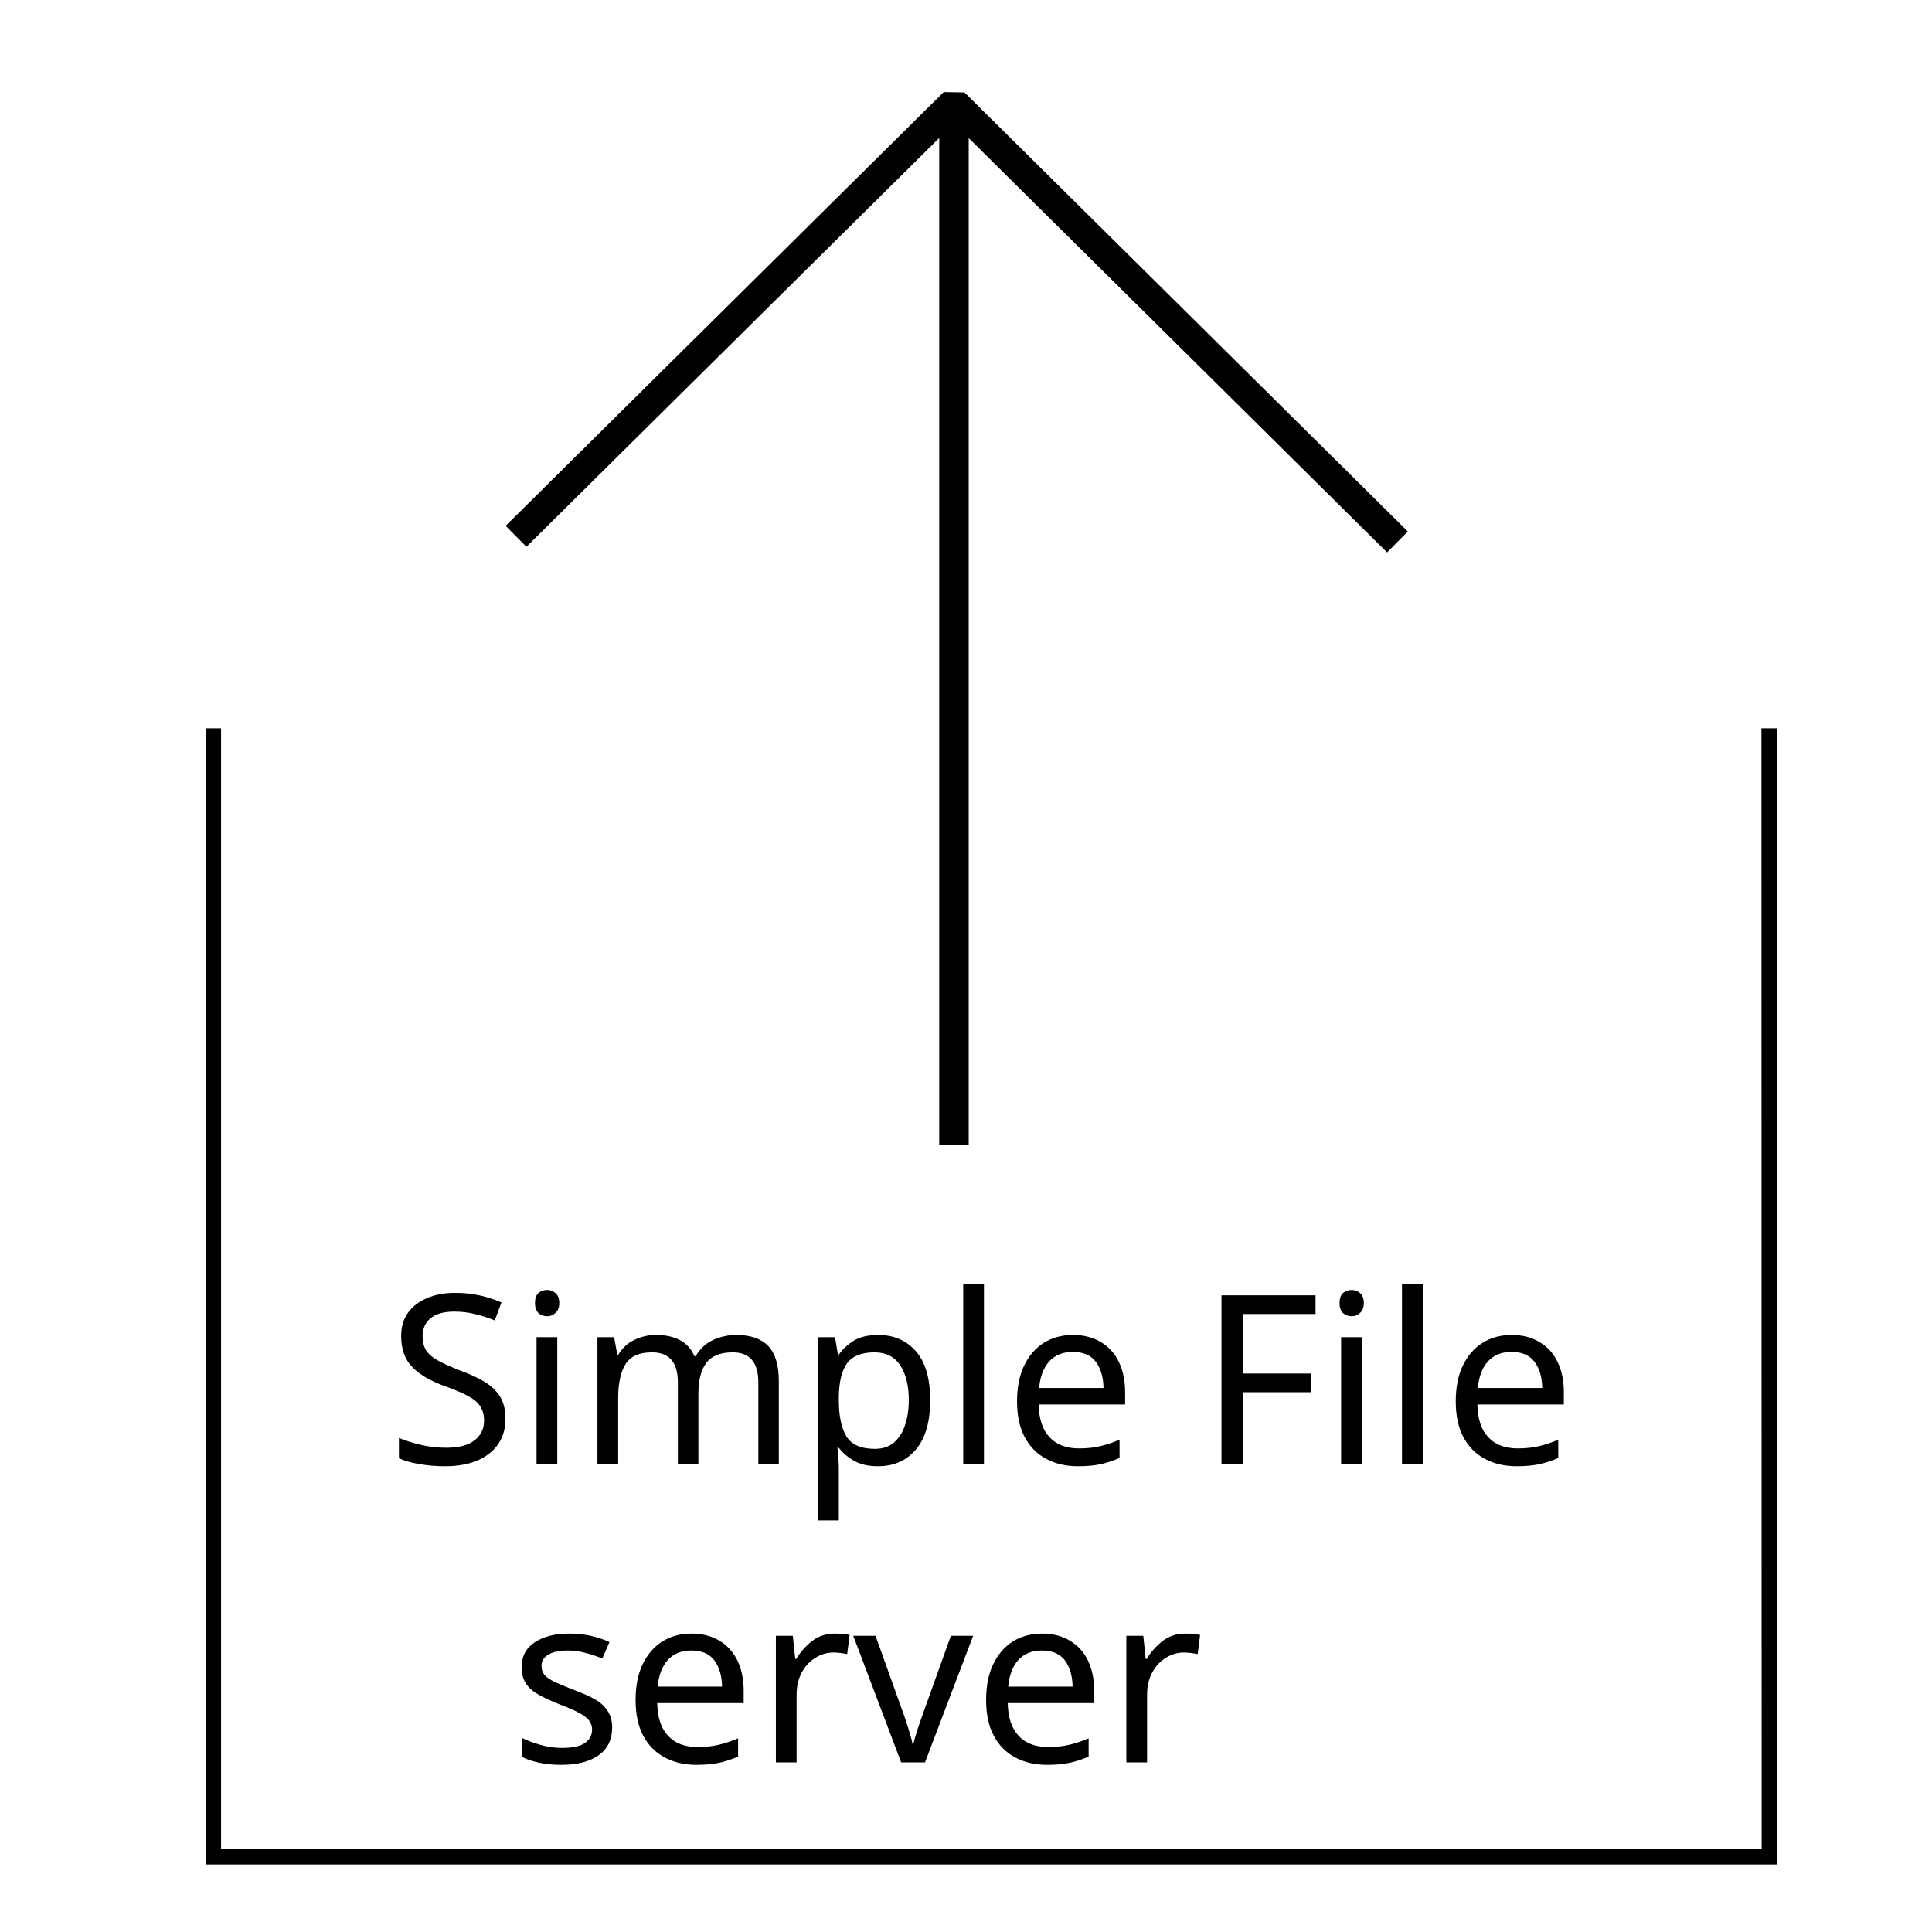
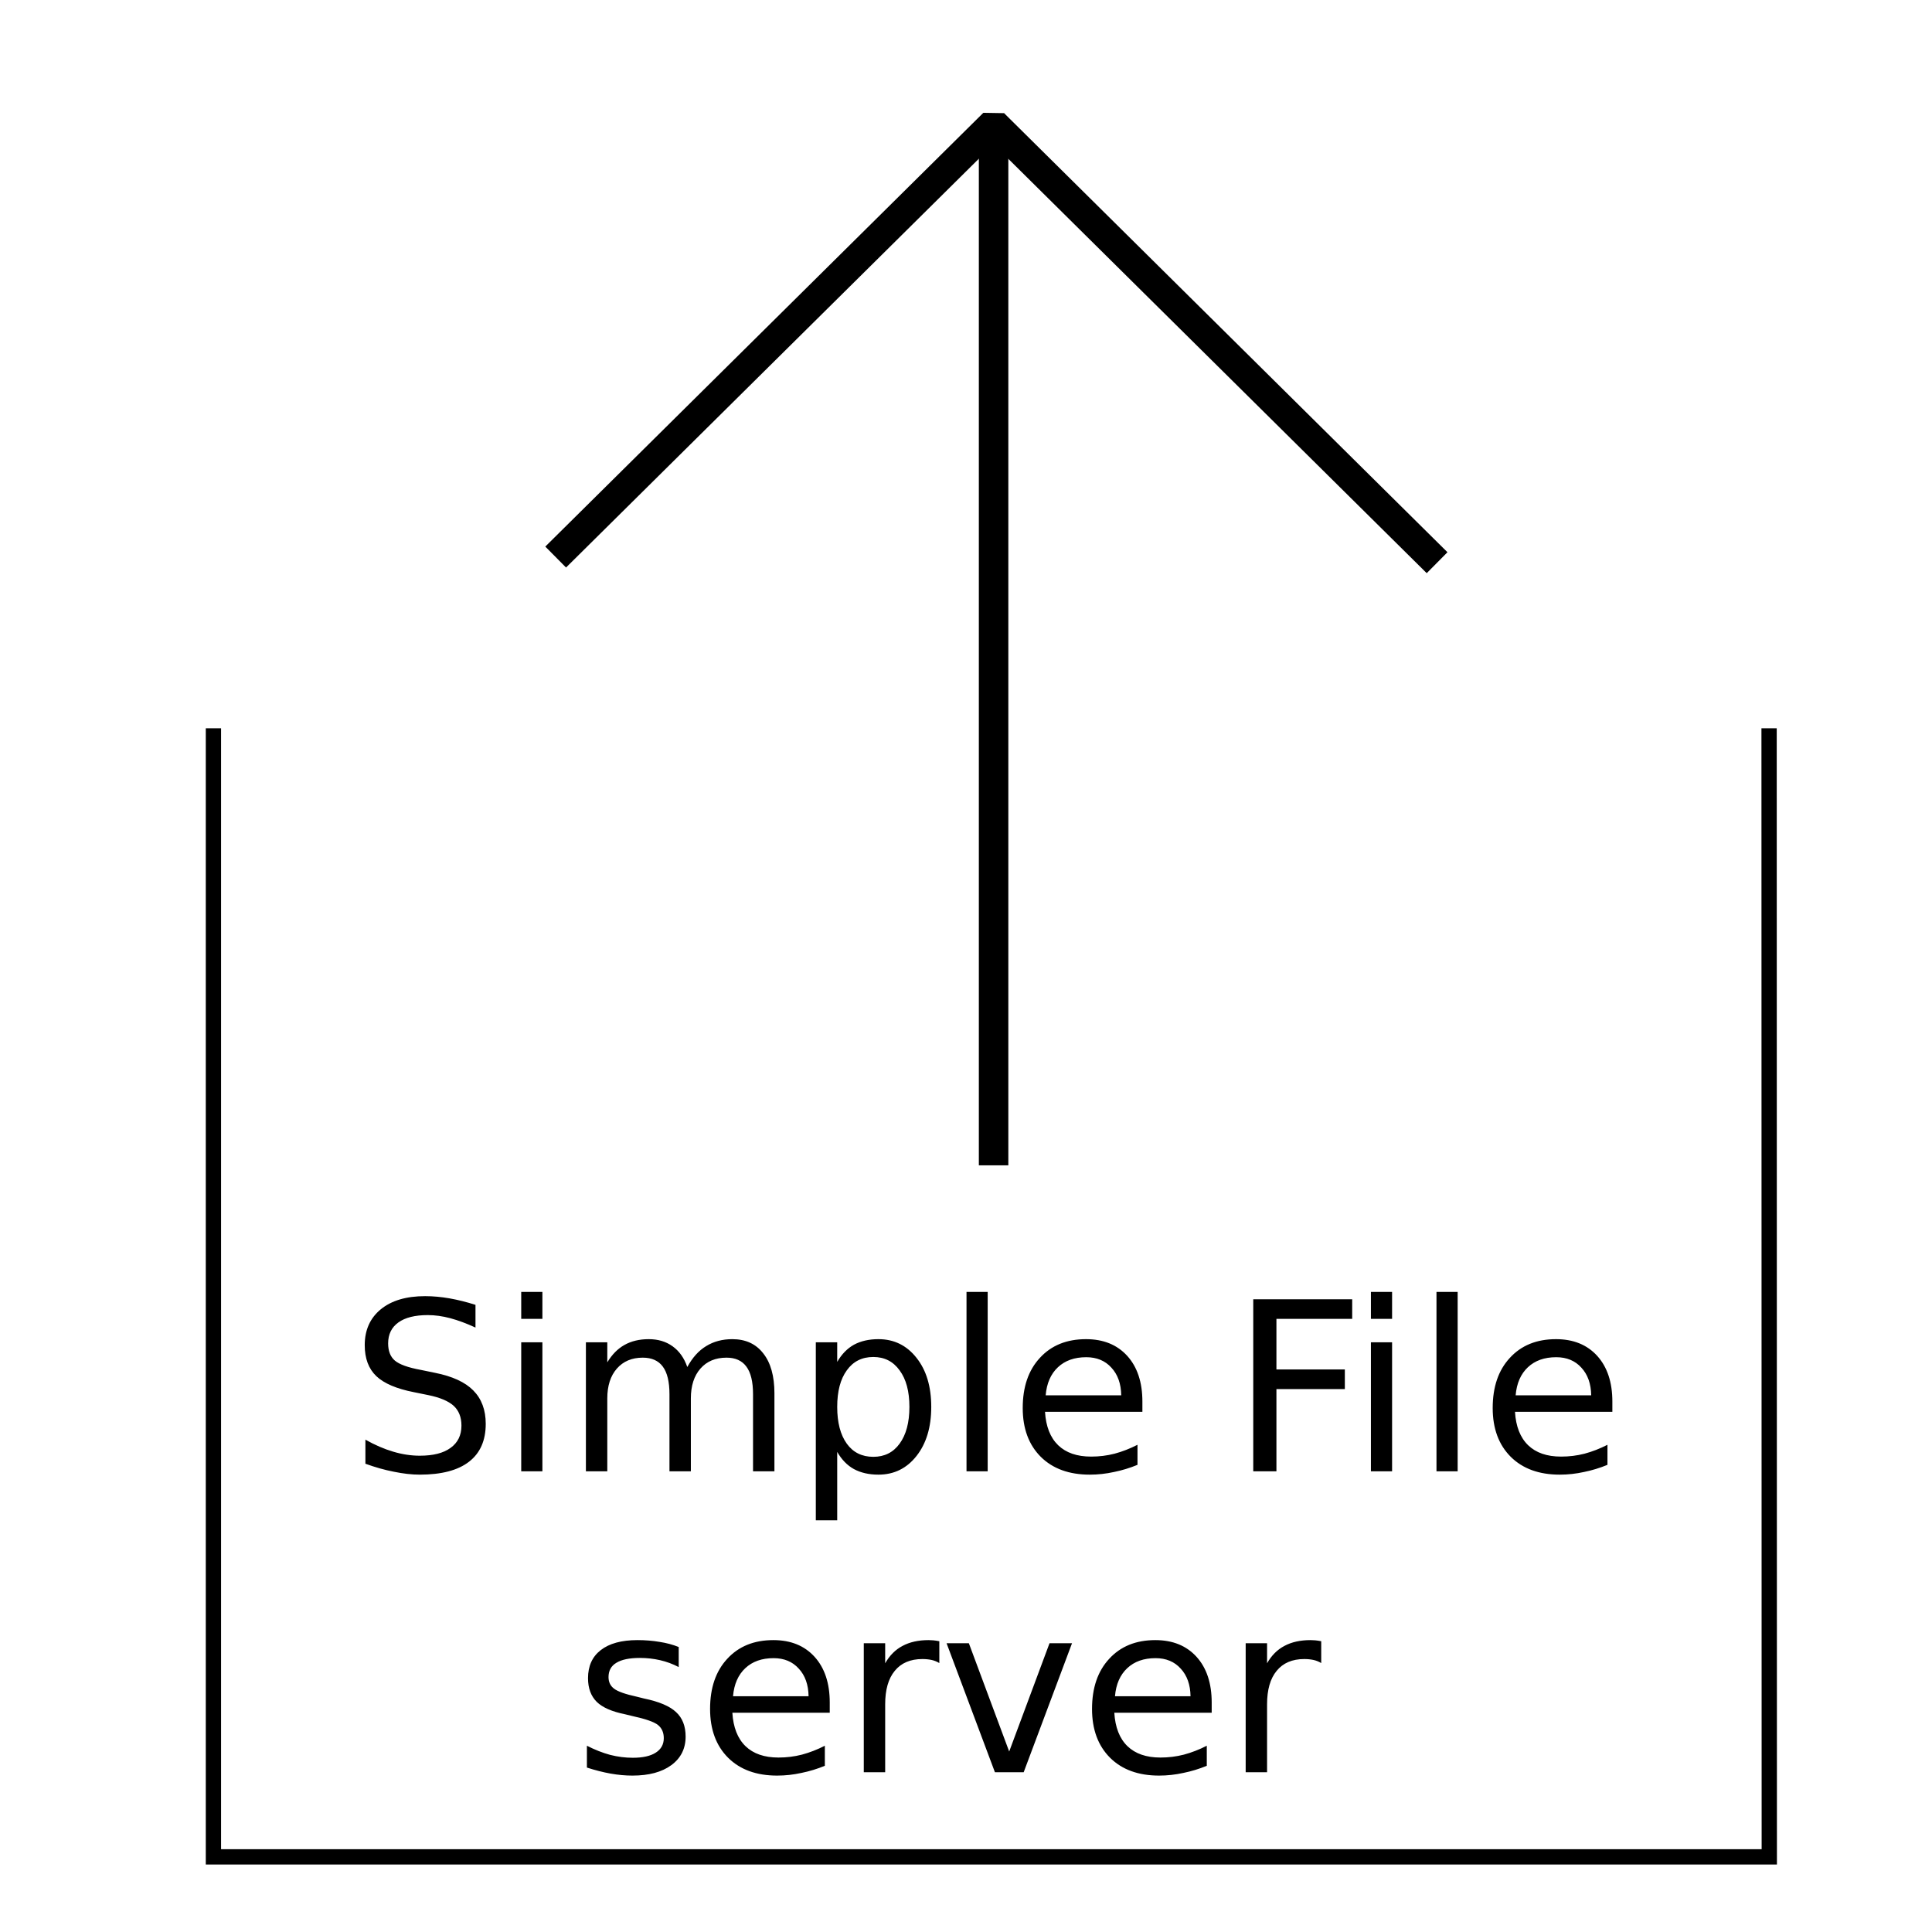
<svg xmlns="http://www.w3.org/2000/svg" width="512" height="512" viewBox="0 0 135.467 135.467" version="1.1" id="svg5">
  <defs id="defs2">
    </defs>
  <g id="layer1">
    <path style="fill:none;stroke:#000000;stroke-width:1.072px;stroke-linecap:butt;stroke-linejoin:miter;stroke-opacity:1" d="M 14.965,51.066 V 130.198 H 124.058 l -0.014,-79.133" id="path915" />
-     <path style="fill:none;stroke:#000000;stroke-width:2.067px;stroke-linecap:butt;stroke-linejoin:miter;stroke-opacity:1" d="M 66.89,7.197 V 80.255" id="path1030" />
-     <path style="fill:none;stroke:#000000;stroke-width:2.067px;stroke-linecap:butt;stroke-linejoin:miter;stroke-opacity:1" d="M 66.89,7.197 36.183,37.604" id="path1426" />
-     <path style="fill:none;stroke:#000000;stroke-width:2.067px;stroke-linecap:butt;stroke-linejoin:miter;stroke-opacity:1" d="M 66.902,7.217 97.987,37.999" id="path1949" />
-     <text xml:space="preserve" style="font-size:16.549px;line-height:1.25;font-family:sans-serif;stroke-width:0.517" x="27.127" y="102.637" id="text4478">
-       <tspan id="tspan4476" style="font-style:normal;font-variant:normal;font-weight:normal;font-stretch:normal;font-family:Minecraft;-inkscape-font-specification:Minecraft;stroke-width:0.517" x="27.127" y="102.637">Simple File </tspan>
-       <tspan style="font-style:normal;font-variant:normal;font-weight:normal;font-stretch:normal;font-family:Minecraft;-inkscape-font-specification:Minecraft;stroke-width:0.517" x="27.127" y="123.574" id="tspan3751">  server</tspan>
+     <path style="fill:none;stroke:#000000;stroke-width:2.067px;stroke-linecap:butt;stroke-linejoin:miter;stroke-opacity:1" d="M 69.668,8.652 V 81.71" id="path1030" />
+     <path style="fill:none;stroke:#000000;stroke-width:2.067px;stroke-linecap:butt;stroke-linejoin:miter;stroke-opacity:1" d="M 69.668,8.652 38.962,39.059" id="path1426" />
+     <path style="fill:none;stroke:#000000;stroke-width:2.067px;stroke-linecap:butt;stroke-linejoin:miter;stroke-opacity:1" d="M 69.68,8.672 100.765,39.455" id="path1949" />
+     <text xml:space="preserve" style="font-size:16.549px;line-height:1.25;font-family:sans-serif;stroke-width:0.517" x="24.481" y="103.166" id="text4478">
+       <tspan id="tspan4476" style="font-style:normal;font-variant:normal;font-weight:normal;font-stretch:normal;font-family:'DejaVu Sans';-inkscape-font-specification:'DejaVu Sans';stroke-width:0.517" x="24.481" y="103.166">Simple File </tspan>
+       <tspan style="font-style:normal;font-variant:normal;font-weight:normal;font-stretch:normal;font-family:'DejaVu Sans';-inkscape-font-specification:'DejaVu Sans';stroke-width:0.517" x="24.481" y="124.268" id="tspan3751">   server</tspan>
    </text>
-     <path style="fill:none;stroke:#000000;stroke-width:0.265px;stroke-linecap:butt;stroke-linejoin:miter;stroke-opacity:1" d="M 66.076,7.067 67.483,7.093" id="path5839" />
-     <path style="fill:none;stroke:#000000;stroke-width:0.265px;stroke-linecap:butt;stroke-linejoin:miter;stroke-opacity:1" d="m 66.169,6.848 1.407,0.026" id="path5839-8" />
-     <path style="fill:none;stroke:#000000;stroke-width:0.265px;stroke-linecap:butt;stroke-linejoin:miter;stroke-opacity:1" d="m 66.163,6.706 1.407,0.026" id="path5839-8-4" />
-     <path style="fill:none;stroke:#000000;stroke-width:0.26px;stroke-linecap:butt;stroke-linejoin:miter;stroke-opacity:1" d="m 66.159,6.585 1.468,0.024" id="path5839-8-3" />
+     <path style="fill:none;stroke:#000000;stroke-width:0.265px;stroke-linecap:butt;stroke-linejoin:miter;stroke-opacity:1" d="m 68.854,8.523 1.407,0.026" id="path5839" />
+     <path style="fill:none;stroke:#000000;stroke-width:0.265px;stroke-linecap:butt;stroke-linejoin:miter;stroke-opacity:1" d="m 68.947,8.303 1.407,0.026" id="path5839-8" />
+     <path style="fill:none;stroke:#000000;stroke-width:0.265px;stroke-linecap:butt;stroke-linejoin:miter;stroke-opacity:1" d="m 68.941,8.161 1.407,0.026" id="path5839-8-4" />
+     <path style="fill:none;stroke:#000000;stroke-width:0.26px;stroke-linecap:butt;stroke-linejoin:miter;stroke-opacity:1" d="m 68.937,8.04 1.468,0.024" id="path5839-8-3" />
  </g>
</svg>
